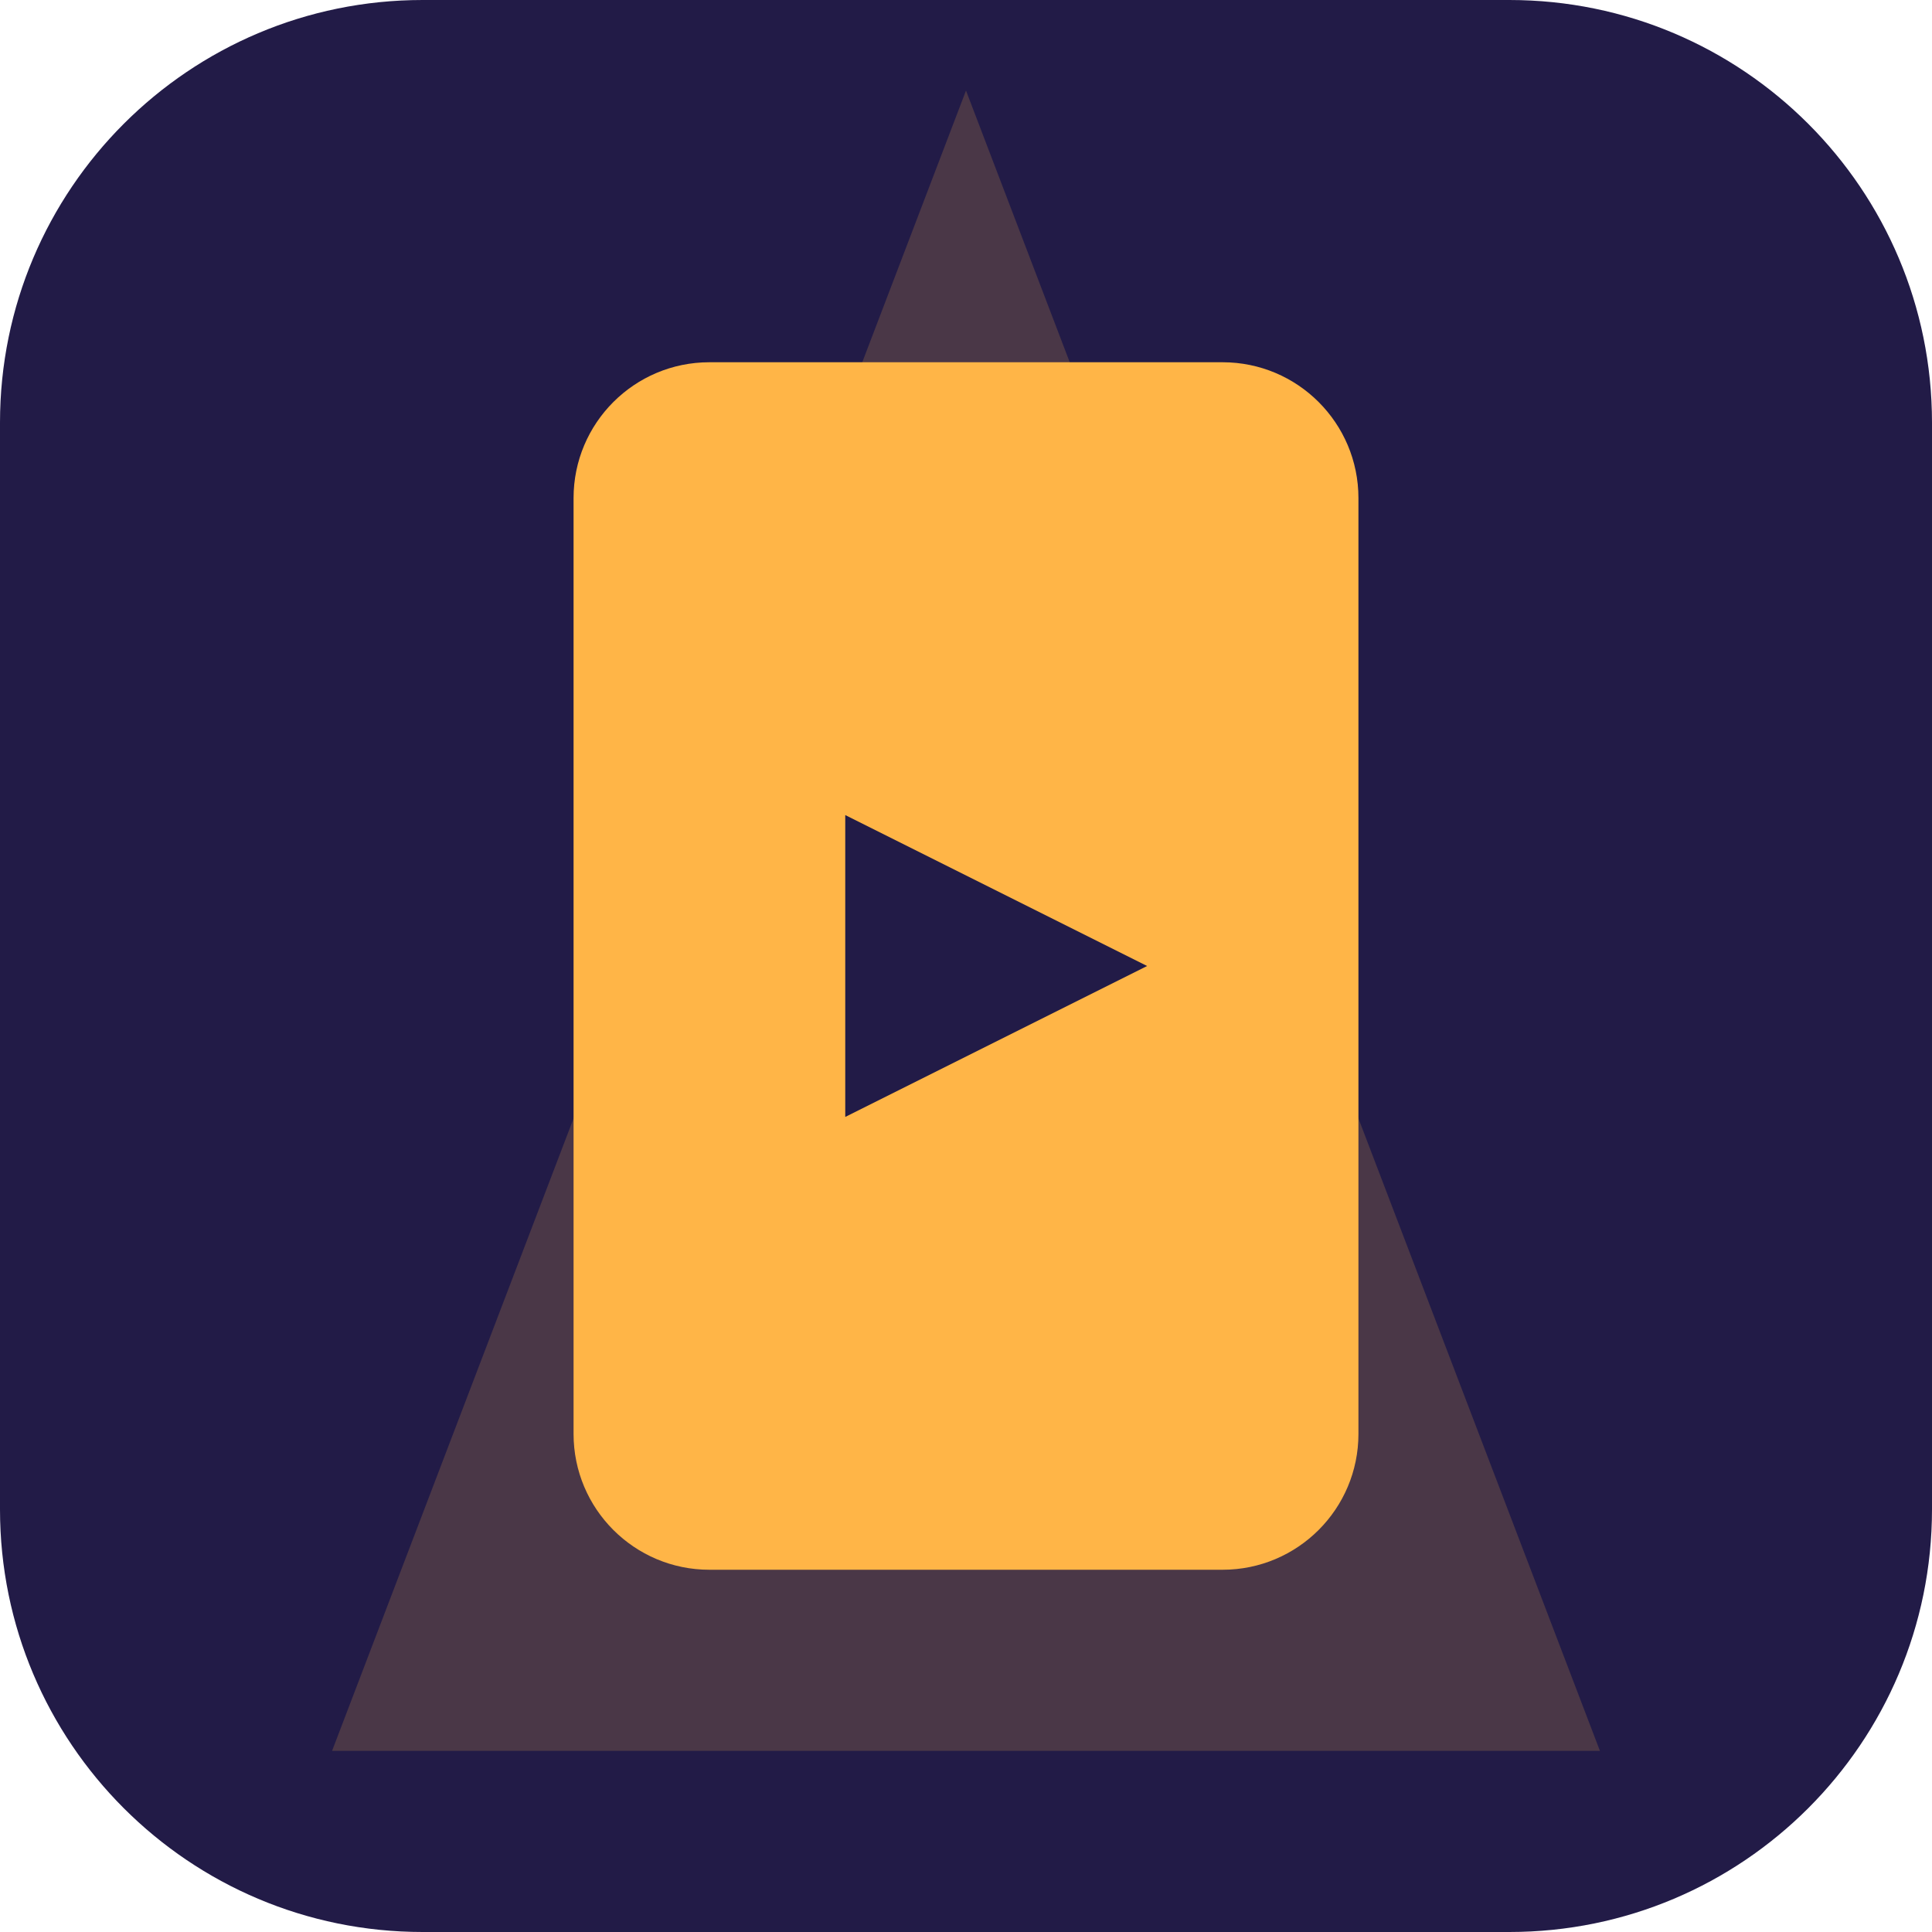
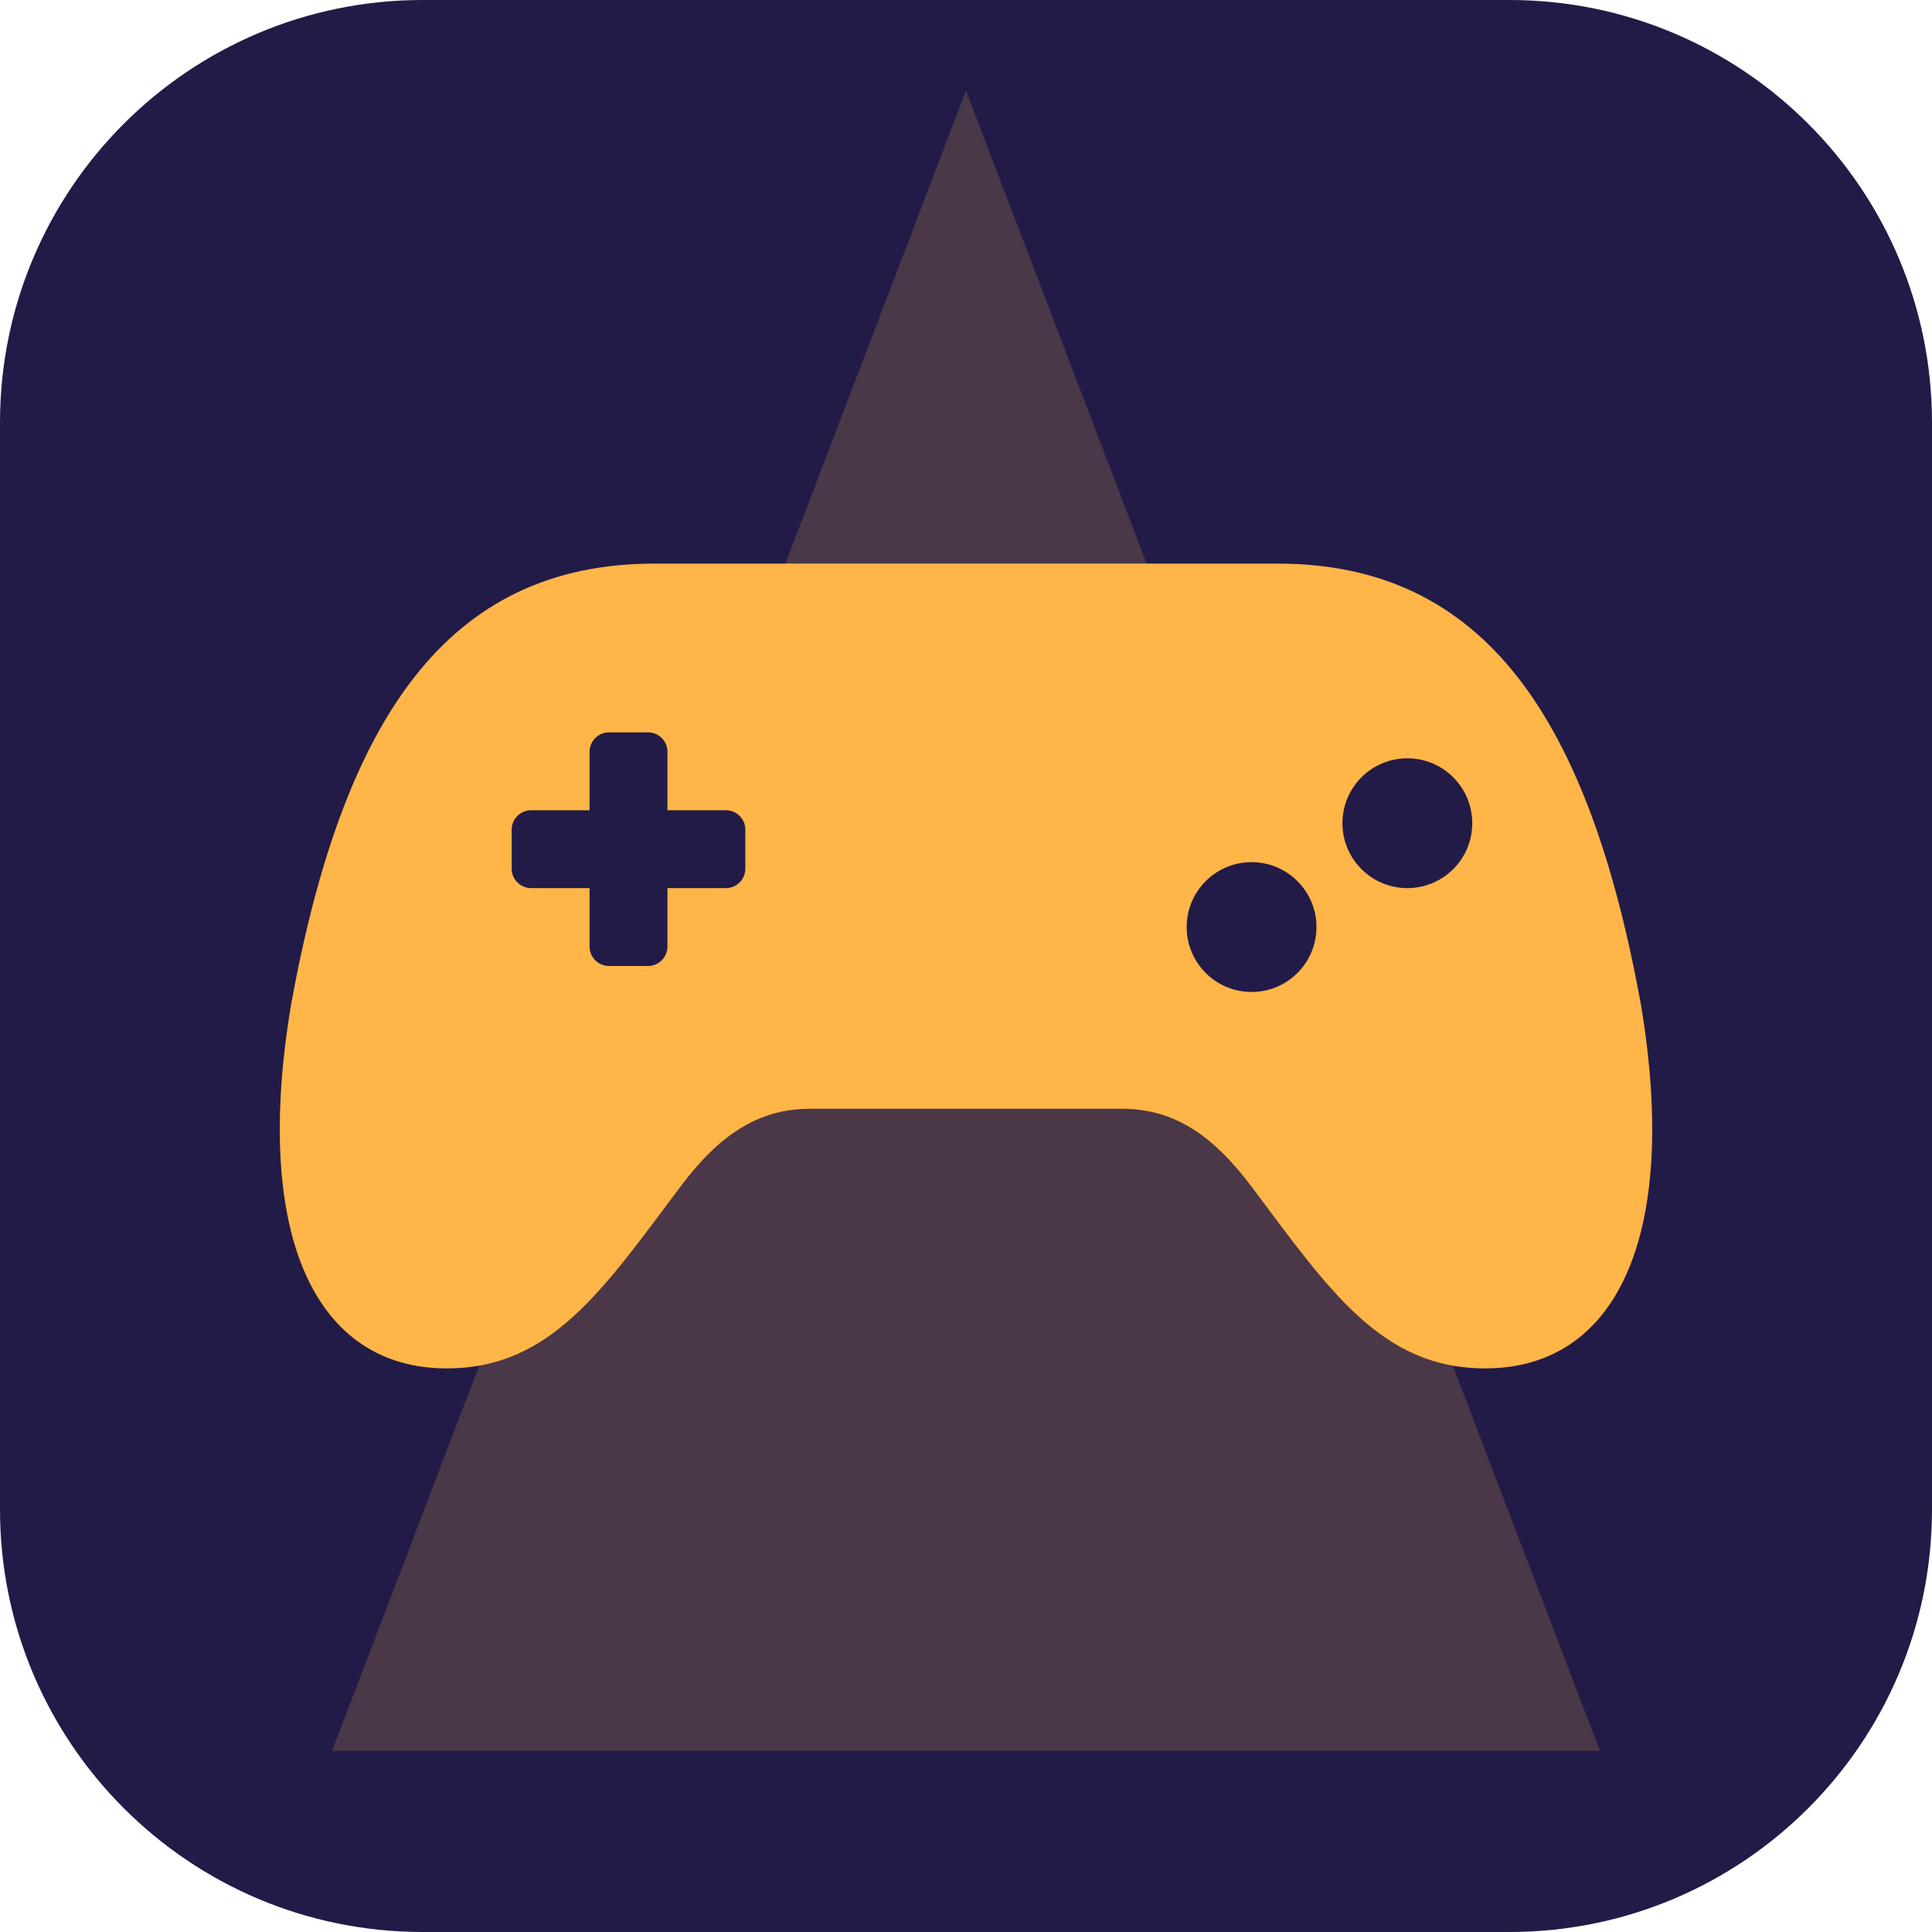
<svg xmlns="http://www.w3.org/2000/svg" width="128" height="128" viewBox="0 0 128 128" role="img">
  <rect width="128" height="128" rx="28" fill="#221B47" />
  <path d="M64 6 L22 116 H106 Z" fill="#FFB547" opacity=".18" />
-   <rect x="38" y="24" width="52" height="80" rx="9" fill="#FFB547" />
-   <path d="M56 54 L76 64 L56 74 Z" fill="#221B47" />
+   <g transform="translate(64 64) scale(0.86) translate(-64 -67)">
+     <path d="M40 36H88C104 36 112 48 116 70C119 88 114 98 104 98C96 98 92 92 86 84C83 80 80 78 76 78H52C48 78 45 80 42 84C36 92 32 98 24 98C14 98 9 88 12 70C16 48 24 36 40 36Z" fill="#FFB547" />
+     <rect x="29" y="55" width="18" height="6" rx="1.5" fill="#221B47" />
+     <rect x="35" y="49" width="6" height="18" rx="1.5" fill="#221B47" />
+     <circle cx="86" cy="64" r="5" fill="#221B47" />
+     <circle cx="98" cy="56" r="5" fill="#221B47" />
+   </g>
</svg>
